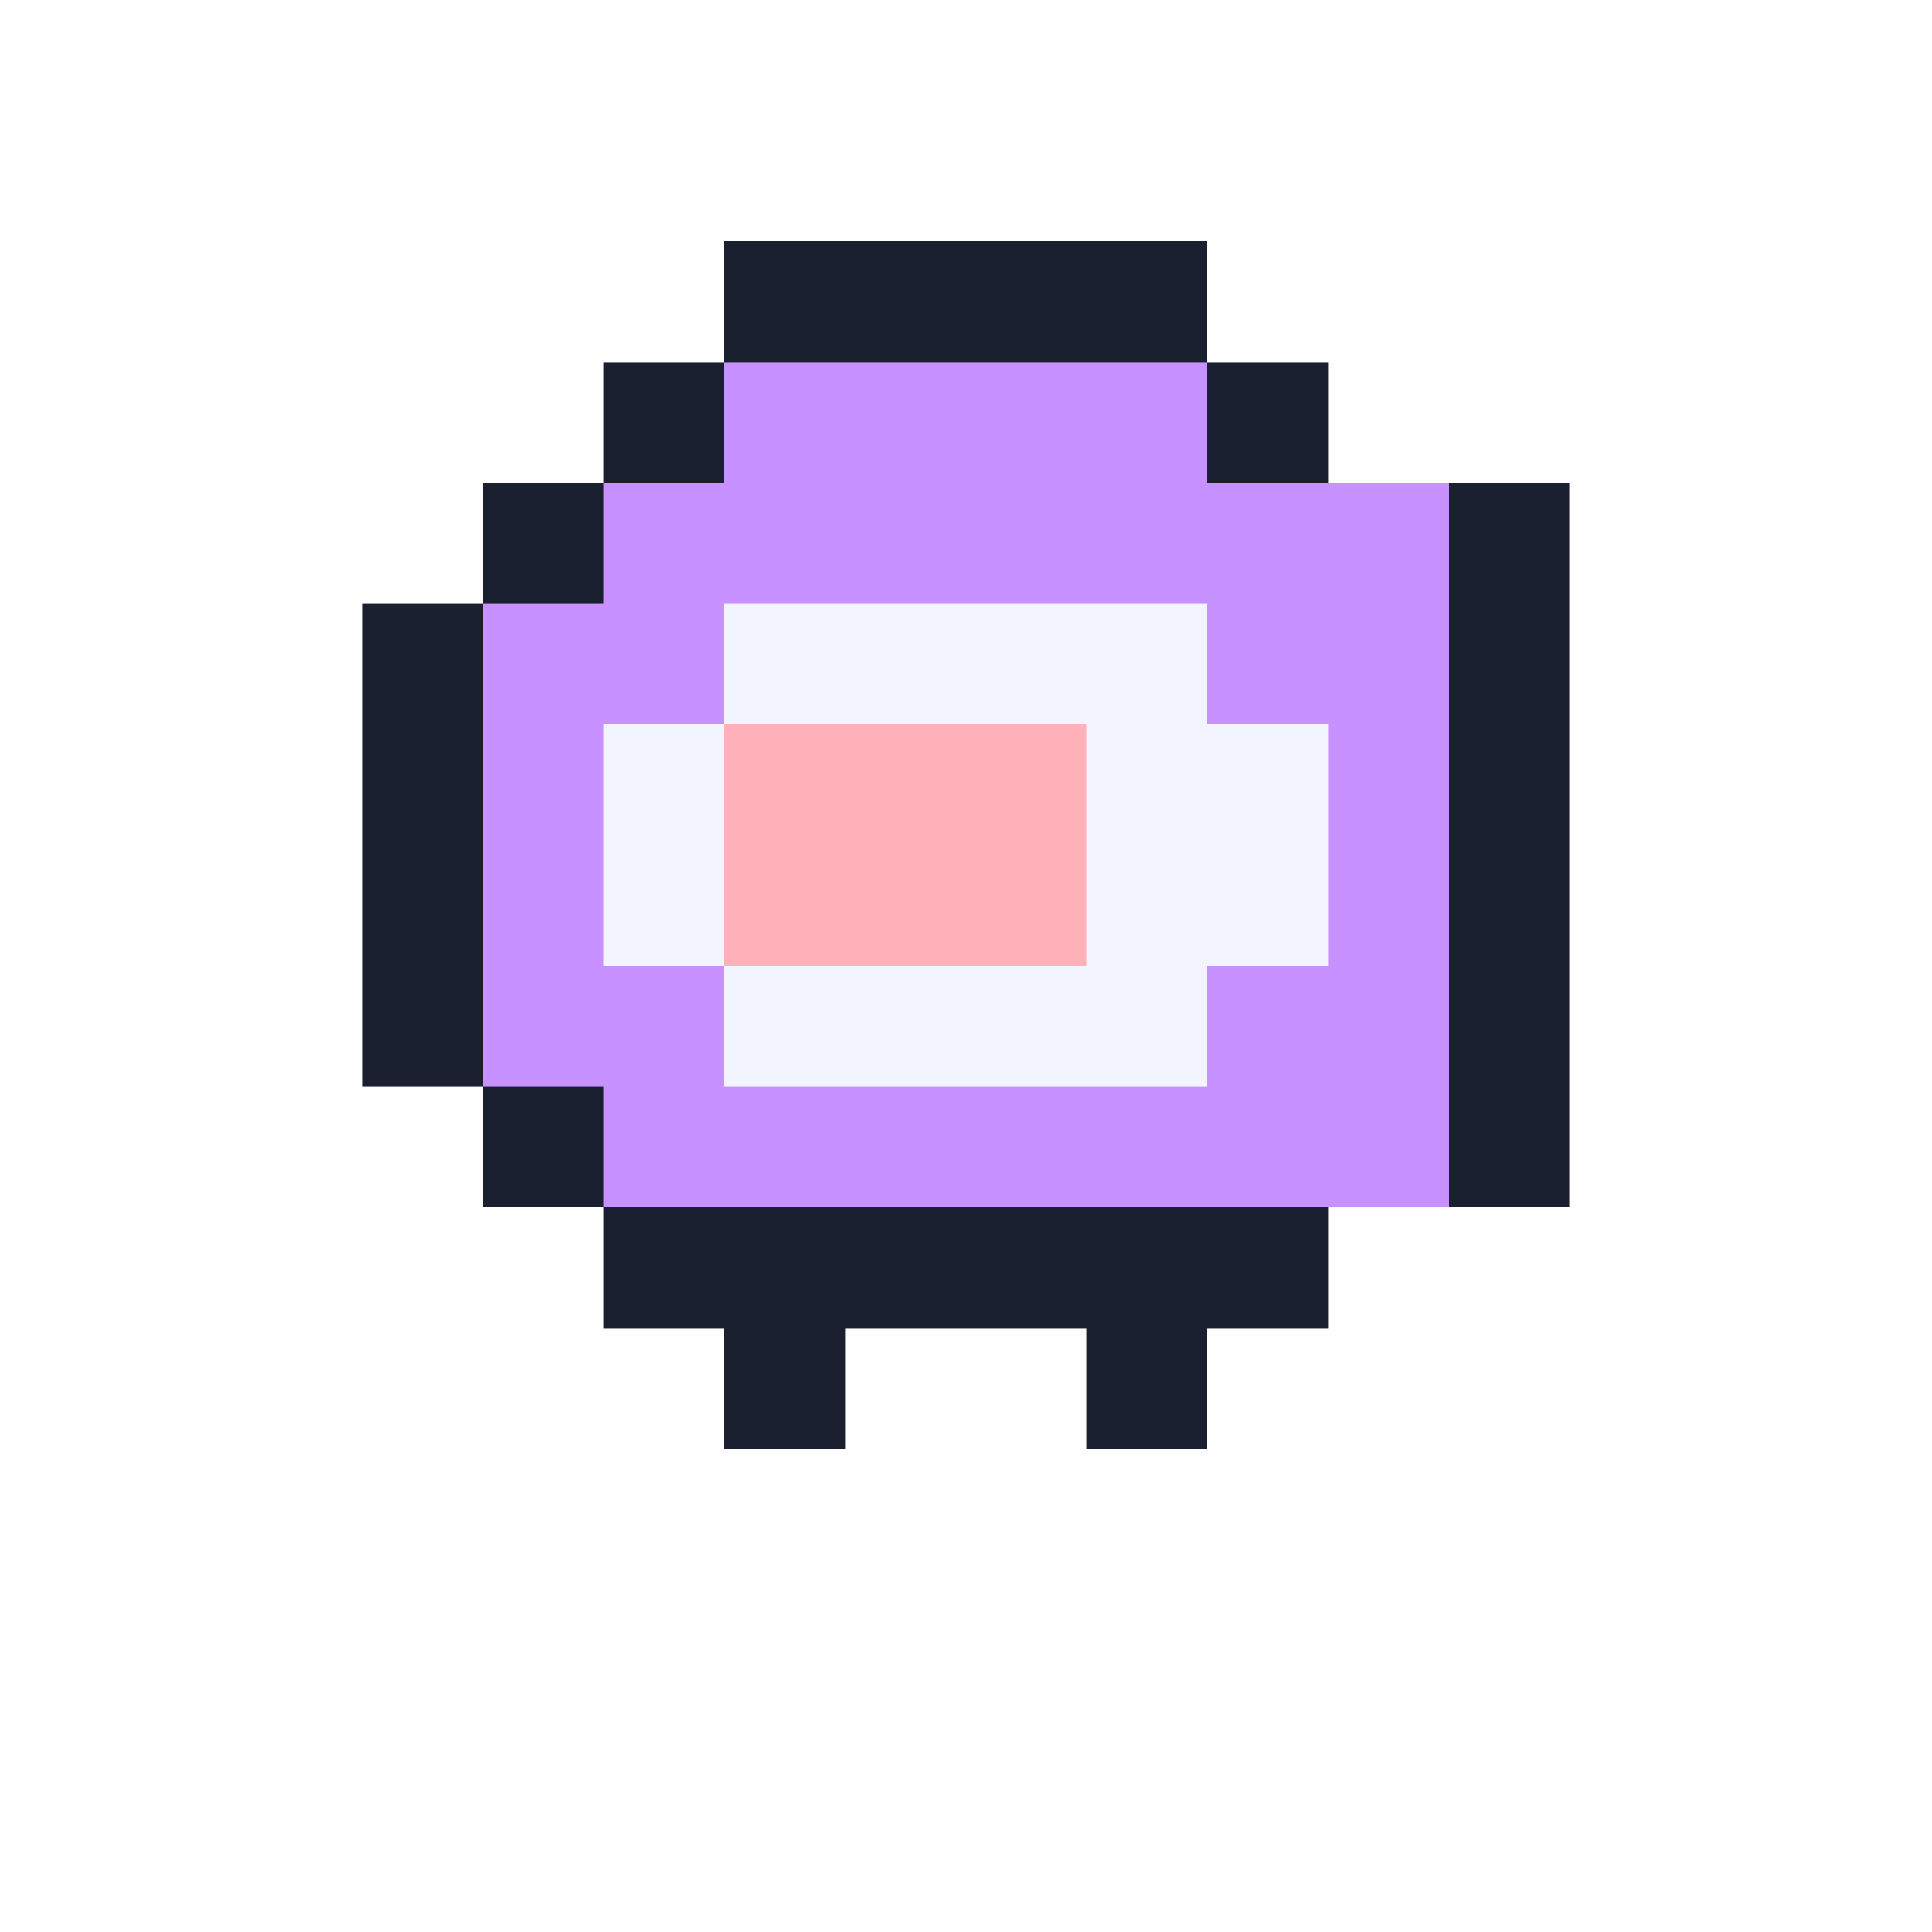
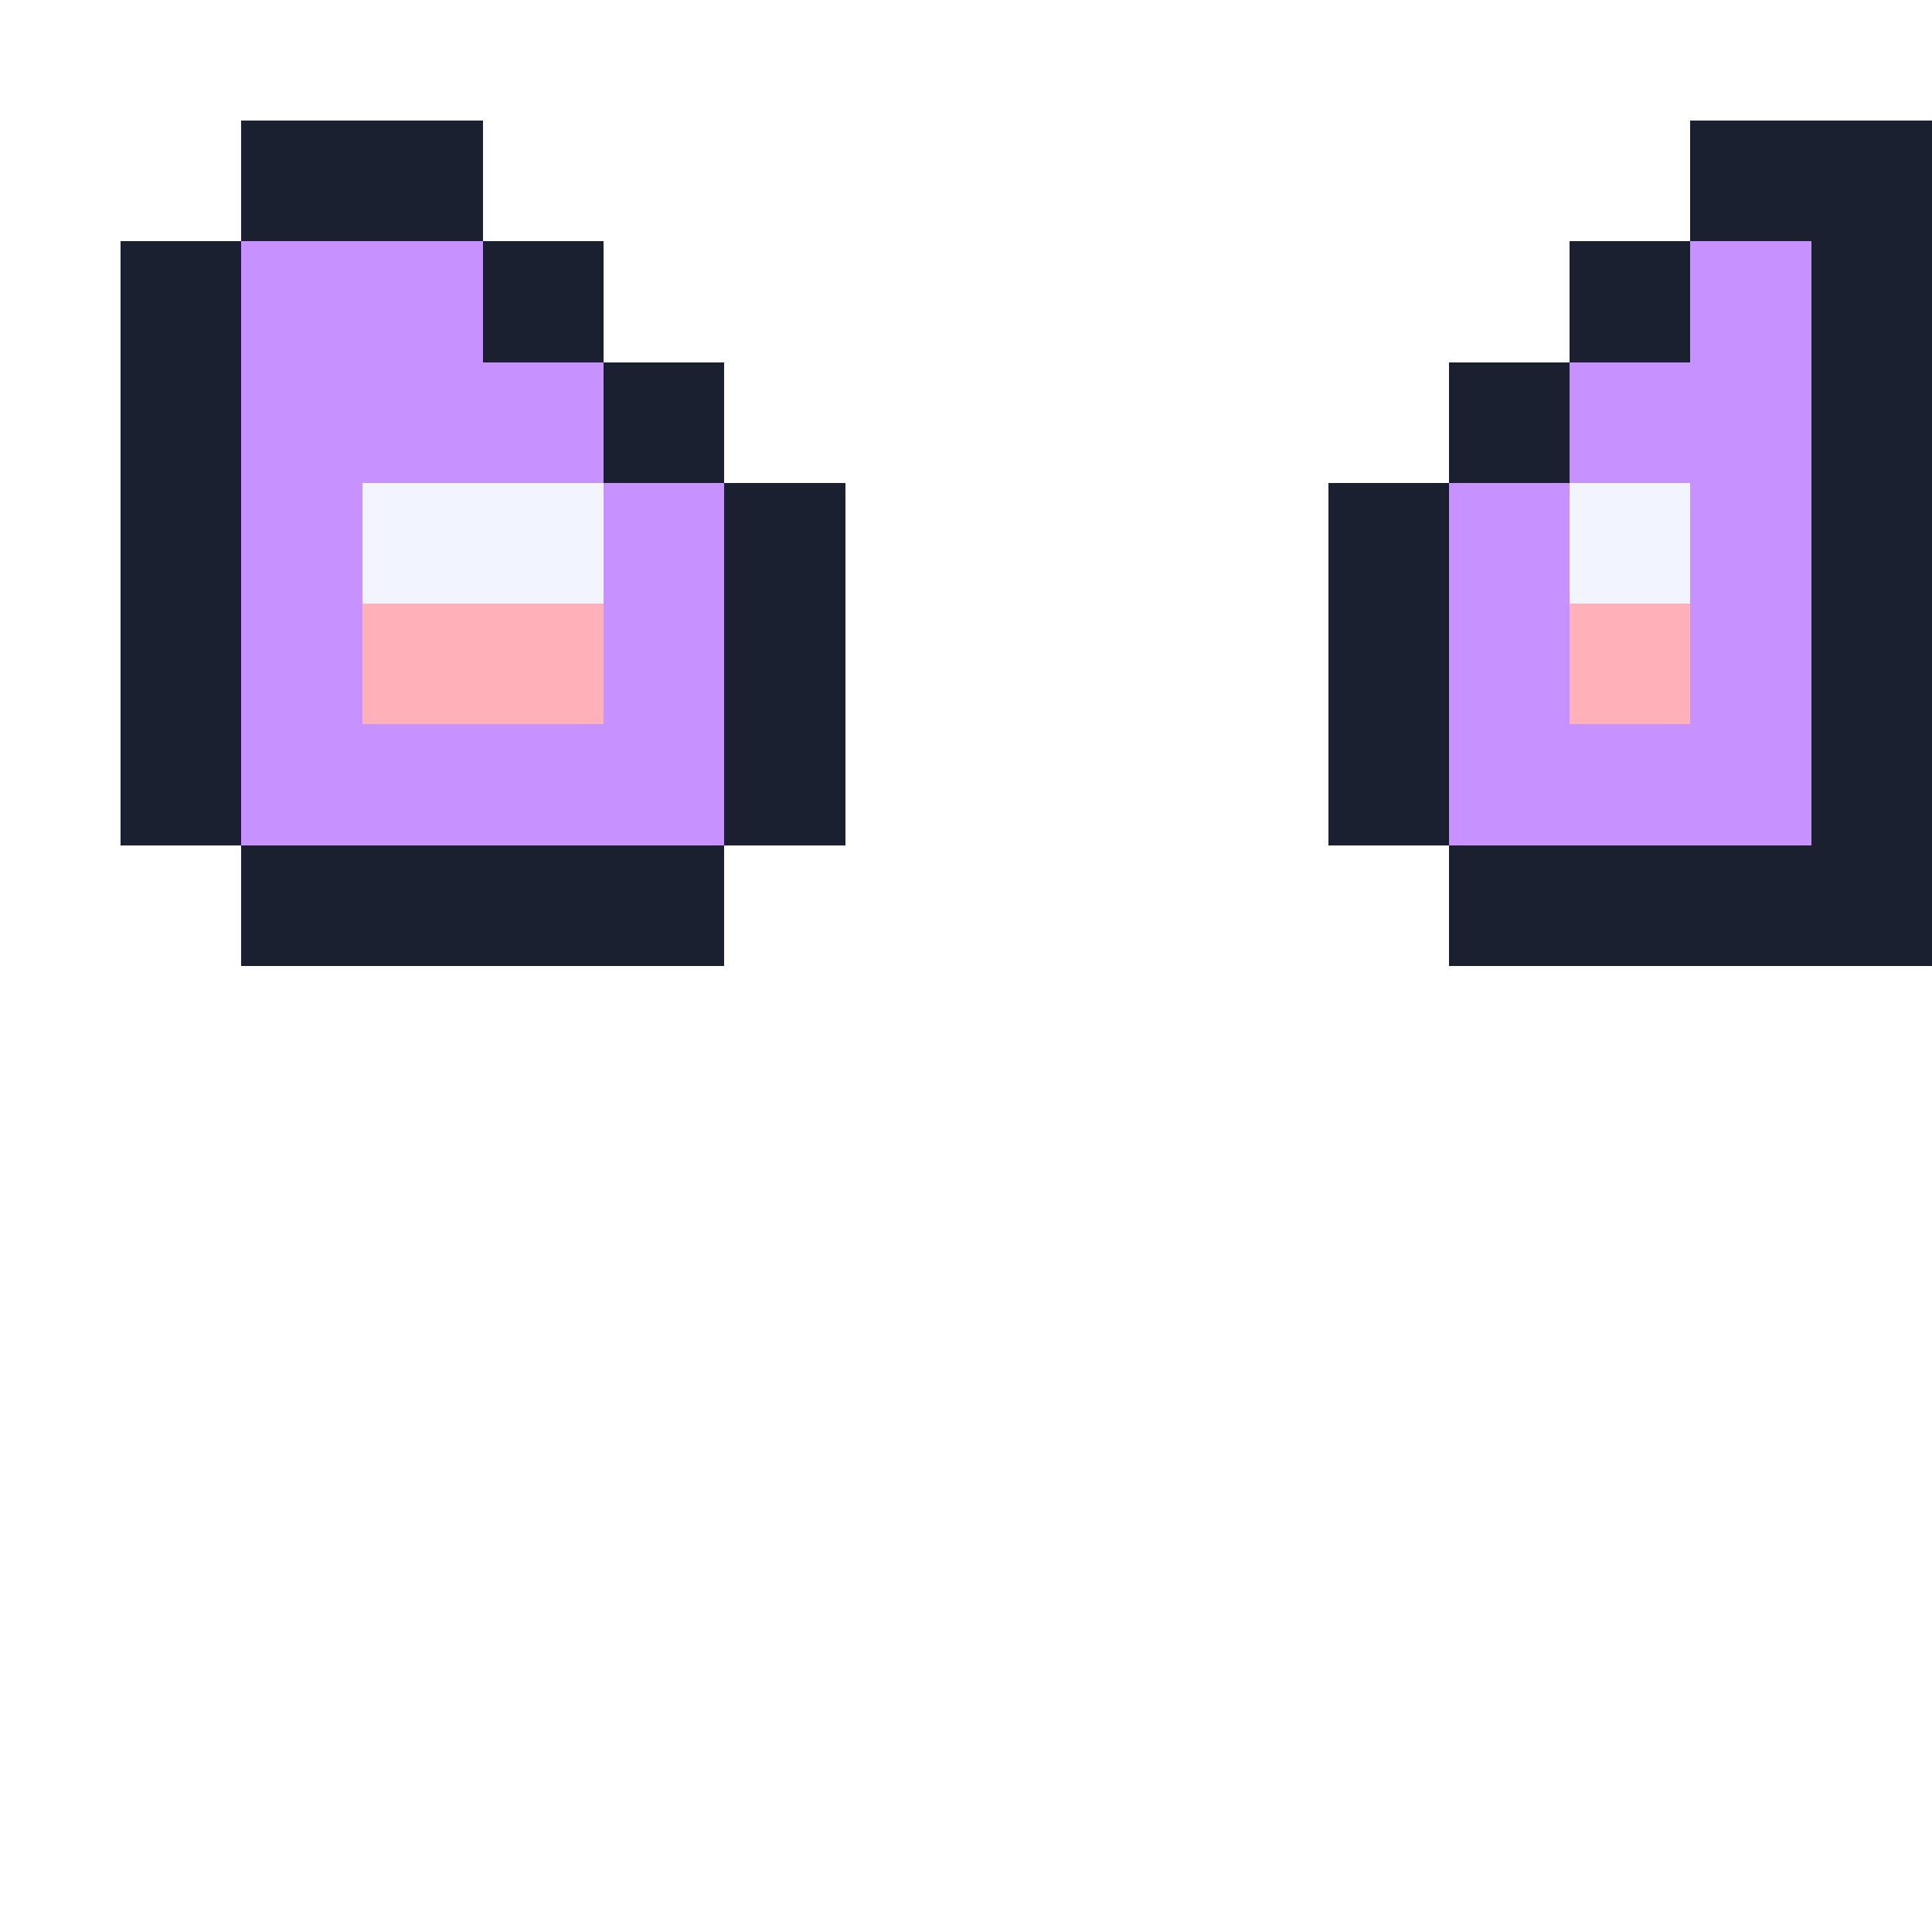
<svg xmlns="http://www.w3.org/2000/svg" viewBox="0 0 16 16" shape-rendering="crispEdges" aria-hidden="true">
-   <rect x="6" y="2" width="1" height="1" fill="#1a2030" />
-   <rect x="7" y="2" width="1" height="1" fill="#1a2030" />
-   <rect x="8" y="2" width="1" height="1" fill="#1a2030" />
-   <rect x="9" y="2" width="1" height="1" fill="#1a2030" />
+   <rect x="2" y="1" width="1" height="1" fill="#1a2030" />
+   <rect x="3" y="1" width="1" height="1" fill="#1a2030" />
+   <rect x="14" y="1" width="1" height="1" fill="#1a2030" />
+   <rect x="15" y="1" width="1" height="1" fill="#1a2030" />
+   <rect x="1" y="2" width="1" height="1" fill="#1a2030" />
+   <rect x="2" y="2" width="1" height="1" fill="#c792ff" />
+   <rect x="3" y="2" width="1" height="1" fill="#c792ff" />
+   <rect x="4" y="2" width="1" height="1" fill="#1a2030" />
+   <rect x="13" y="2" width="1" height="1" fill="#1a2030" />
+   <rect x="14" y="2" width="1" height="1" fill="#c792ff" />
+   <rect x="15" y="2" width="1" height="1" fill="#1a2030" />
+   <rect x="1" y="3" width="1" height="1" fill="#1a2030" />
+   <rect x="2" y="3" width="1" height="1" fill="#c792ff" />
+   <rect x="3" y="3" width="1" height="1" fill="#c792ff" />
+   <rect x="4" y="3" width="1" height="1" fill="#c792ff" />
  <rect x="5" y="3" width="1" height="1" fill="#1a2030" />
-   <rect x="6" y="3" width="1" height="1" fill="#c792ff" />
-   <rect x="7" y="3" width="1" height="1" fill="#c792ff" />
-   <rect x="8" y="3" width="1" height="1" fill="#c792ff" />
-   <rect x="9" y="3" width="1" height="1" fill="#c792ff" />
-   <rect x="10" y="3" width="1" height="1" fill="#1a2030" />
-   <rect x="4" y="4" width="1" height="1" fill="#1a2030" />
+   <rect x="12" y="3" width="1" height="1" fill="#1a2030" />
+   <rect x="13" y="3" width="1" height="1" fill="#c792ff" />
+   <rect x="14" y="3" width="1" height="1" fill="#c792ff" />
+   <rect x="15" y="3" width="1" height="1" fill="#1a2030" />
+   <rect x="1" y="4" width="1" height="1" fill="#1a2030" />
+   <rect x="2" y="4" width="1" height="1" fill="#c792ff" />
+   <rect x="3" y="4" width="1" height="1" fill="#f2f5ff" />
+   <rect x="4" y="4" width="1" height="1" fill="#f2f5ff" />
  <rect x="5" y="4" width="1" height="1" fill="#c792ff" />
-   <rect x="6" y="4" width="1" height="1" fill="#c792ff" />
-   <rect x="7" y="4" width="1" height="1" fill="#c792ff" />
-   <rect x="8" y="4" width="1" height="1" fill="#c792ff" />
-   <rect x="9" y="4" width="1" height="1" fill="#c792ff" />
-   <rect x="10" y="4" width="1" height="1" fill="#c792ff" />
-   <rect x="11" y="4" width="1" height="1" fill="#c792ff" />
-   <rect x="12" y="4" width="1" height="1" fill="#1a2030" />
-   <rect x="3" y="5" width="1" height="1" fill="#1a2030" />
-   <rect x="4" y="5" width="1" height="1" fill="#c792ff" />
+   <rect x="6" y="4" width="1" height="1" fill="#1a2030" />
+   <rect x="11" y="4" width="1" height="1" fill="#1a2030" />
+   <rect x="12" y="4" width="1" height="1" fill="#c792ff" />
+   <rect x="13" y="4" width="1" height="1" fill="#f2f5ff" />
+   <rect x="14" y="4" width="1" height="1" fill="#c792ff" />
+   <rect x="15" y="4" width="1" height="1" fill="#1a2030" />
+   <rect x="1" y="5" width="1" height="1" fill="#1a2030" />
+   <rect x="2" y="5" width="1" height="1" fill="#c792ff" />
+   <rect x="3" y="5" width="1" height="1" fill="#ffb0b8" />
+   <rect x="4" y="5" width="1" height="1" fill="#ffb0b8" />
  <rect x="5" y="5" width="1" height="1" fill="#c792ff" />
-   <rect x="6" y="5" width="1" height="1" fill="#f2f5ff" />
-   <rect x="7" y="5" width="1" height="1" fill="#f2f5ff" />
-   <rect x="8" y="5" width="1" height="1" fill="#f2f5ff" />
-   <rect x="9" y="5" width="1" height="1" fill="#f2f5ff" />
-   <rect x="10" y="5" width="1" height="1" fill="#c792ff" />
-   <rect x="11" y="5" width="1" height="1" fill="#c792ff" />
-   <rect x="12" y="5" width="1" height="1" fill="#1a2030" />
-   <rect x="3" y="6" width="1" height="1" fill="#1a2030" />
+   <rect x="6" y="5" width="1" height="1" fill="#1a2030" />
+   <rect x="11" y="5" width="1" height="1" fill="#1a2030" />
+   <rect x="12" y="5" width="1" height="1" fill="#c792ff" />
+   <rect x="13" y="5" width="1" height="1" fill="#ffb0b8" />
+   <rect x="14" y="5" width="1" height="1" fill="#c792ff" />
+   <rect x="15" y="5" width="1" height="1" fill="#1a2030" />
+   <rect x="1" y="6" width="1" height="1" fill="#1a2030" />
+   <rect x="2" y="6" width="1" height="1" fill="#c792ff" />
+   <rect x="3" y="6" width="1" height="1" fill="#c792ff" />
  <rect x="4" y="6" width="1" height="1" fill="#c792ff" />
-   <rect x="5" y="6" width="1" height="1" fill="#f2f5ff" />
-   <rect x="6" y="6" width="1" height="1" fill="#ffb0b8" />
-   <rect x="7" y="6" width="1" height="1" fill="#ffb0b8" />
-   <rect x="8" y="6" width="1" height="1" fill="#ffb0b8" />
-   <rect x="9" y="6" width="1" height="1" fill="#f2f5ff" />
-   <rect x="10" y="6" width="1" height="1" fill="#f2f5ff" />
-   <rect x="11" y="6" width="1" height="1" fill="#c792ff" />
-   <rect x="12" y="6" width="1" height="1" fill="#1a2030" />
+   <rect x="5" y="6" width="1" height="1" fill="#c792ff" />
+   <rect x="6" y="6" width="1" height="1" fill="#1a2030" />
+   <rect x="11" y="6" width="1" height="1" fill="#1a2030" />
+   <rect x="12" y="6" width="1" height="1" fill="#c792ff" />
+   <rect x="13" y="6" width="1" height="1" fill="#c792ff" />
+   <rect x="14" y="6" width="1" height="1" fill="#c792ff" />
+   <rect x="15" y="6" width="1" height="1" fill="#1a2030" />
+   <rect x="2" y="7" width="1" height="1" fill="#1a2030" />
  <rect x="3" y="7" width="1" height="1" fill="#1a2030" />
-   <rect x="4" y="7" width="1" height="1" fill="#c792ff" />
-   <rect x="5" y="7" width="1" height="1" fill="#f2f5ff" />
-   <rect x="6" y="7" width="1" height="1" fill="#ffb0b8" />
-   <rect x="7" y="7" width="1" height="1" fill="#ffb0b8" />
-   <rect x="8" y="7" width="1" height="1" fill="#ffb0b8" />
-   <rect x="9" y="7" width="1" height="1" fill="#f2f5ff" />
-   <rect x="10" y="7" width="1" height="1" fill="#f2f5ff" />
-   <rect x="11" y="7" width="1" height="1" fill="#c792ff" />
+   <rect x="4" y="7" width="1" height="1" fill="#1a2030" />
+   <rect x="5" y="7" width="1" height="1" fill="#1a2030" />
  <rect x="12" y="7" width="1" height="1" fill="#1a2030" />
-   <rect x="3" y="8" width="1" height="1" fill="#1a2030" />
-   <rect x="4" y="8" width="1" height="1" fill="#c792ff" />
-   <rect x="5" y="8" width="1" height="1" fill="#c792ff" />
-   <rect x="6" y="8" width="1" height="1" fill="#f2f5ff" />
-   <rect x="7" y="8" width="1" height="1" fill="#f2f5ff" />
-   <rect x="8" y="8" width="1" height="1" fill="#f2f5ff" />
-   <rect x="9" y="8" width="1" height="1" fill="#f2f5ff" />
-   <rect x="10" y="8" width="1" height="1" fill="#c792ff" />
-   <rect x="11" y="8" width="1" height="1" fill="#c792ff" />
-   <rect x="12" y="8" width="1" height="1" fill="#1a2030" />
-   <rect x="4" y="9" width="1" height="1" fill="#1a2030" />
-   <rect x="5" y="9" width="1" height="1" fill="#c792ff" />
-   <rect x="6" y="9" width="1" height="1" fill="#c792ff" />
-   <rect x="7" y="9" width="1" height="1" fill="#c792ff" />
-   <rect x="8" y="9" width="1" height="1" fill="#c792ff" />
-   <rect x="9" y="9" width="1" height="1" fill="#c792ff" />
-   <rect x="10" y="9" width="1" height="1" fill="#c792ff" />
-   <rect x="11" y="9" width="1" height="1" fill="#c792ff" />
-   <rect x="12" y="9" width="1" height="1" fill="#1a2030" />
-   <rect x="5" y="10" width="1" height="1" fill="#1a2030" />
-   <rect x="6" y="10" width="1" height="1" fill="#1a2030" />
-   <rect x="7" y="10" width="1" height="1" fill="#1a2030" />
-   <rect x="8" y="10" width="1" height="1" fill="#1a2030" />
-   <rect x="9" y="10" width="1" height="1" fill="#1a2030" />
-   <rect x="10" y="10" width="1" height="1" fill="#1a2030" />
-   <rect x="6" y="11" width="1" height="1" fill="#1a2030" />
-   <rect x="9" y="11" width="1" height="1" fill="#1a2030" />
+   <rect x="13" y="7" width="1" height="1" fill="#1a2030" />
+   <rect x="14" y="7" width="1" height="1" fill="#1a2030" />
+   <rect x="15" y="7" width="1" height="1" fill="#1a2030" />
</svg>
